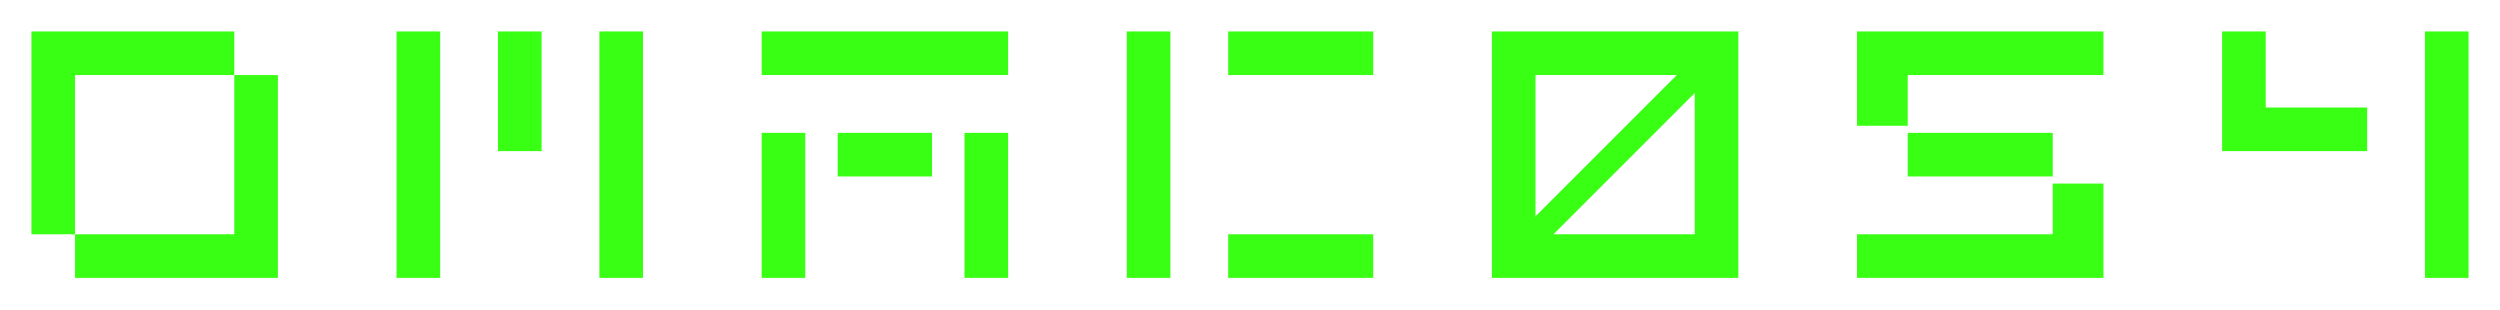
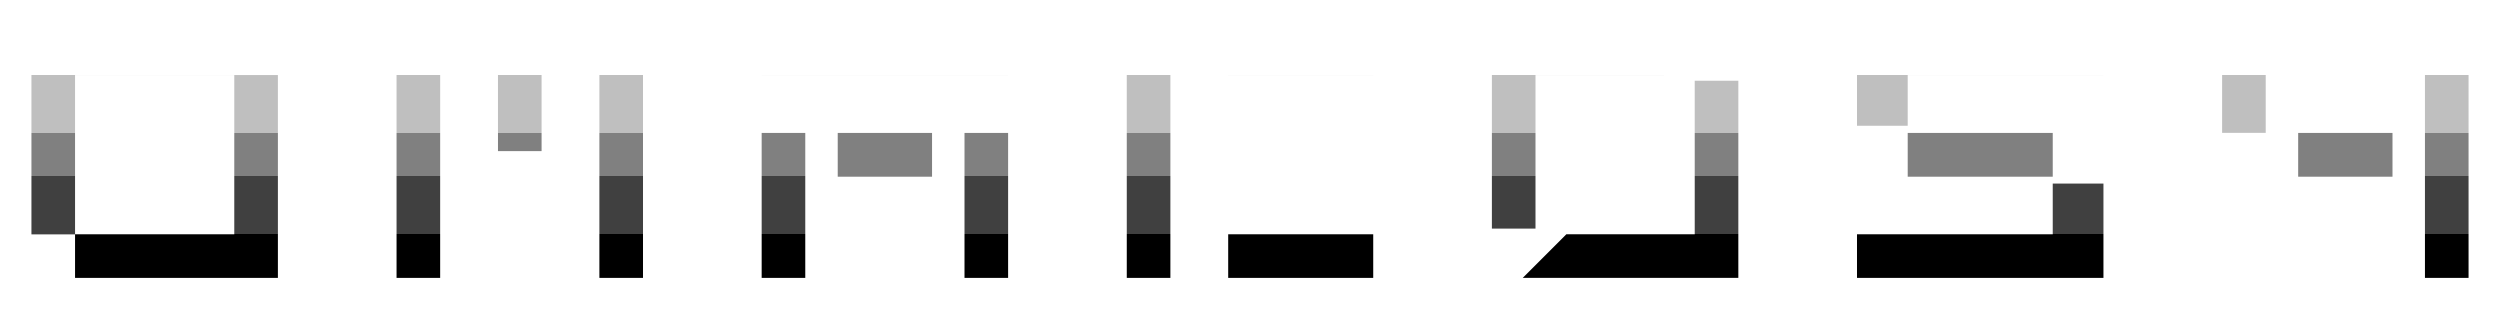
<svg xmlns="http://www.w3.org/2000/svg" viewBox="0 0 4930 610" width="4930" height="610">
-   <path d="M62,62H462A0,0 0 0 1 462,62V462A0,0 0 0 1 462,462H62A0,0 0 0 1 62,462V62A0,0 0 0 1 62,62ZM148,148H548A0,0 0 0 1 548,148V548A0,0 0 0 1 548,548H148A0,0 0 0 1 148,548V148A0,0 0 0 1 148,148Z" fill="#39FF14" fill-rule="evenodd" />
-   <path d="M782,62H868A0,0 0 0 1 868,62V548A0,0 0 0 1 868,548H782A0,0 0 0 1 782,548V62A0,0 0 0 1 782,62Z" fill="#39FF14" />
-   <path d="M982,62H1068A0,0 0 0 1 1068,62V298A0,0 0 0 1 1068,298H982A0,0 0 0 1 982,298V62A0,0 0 0 1 982,62Z" fill="#39FF14" />
-   <path d="M1182,62H1268A0,0 0 0 1 1268,62V548A0,0 0 0 1 1268,548H1182A0,0 0 0 1 1182,548V62A0,0 0 0 1 1182,62Z" fill="#39FF14" />
-   <path d="M1502,62H1988A0,0 0 0 1 1988,62V148A0,0 0 0 1 1988,148H1502A0,0 0 0 1 1502,148V62A0,0 0 0 1 1502,62Z" fill="#39FF14" />
-   <path d="M1502,262H1588A0,0 0 0 1 1588,262V548A0,0 0 0 1 1588,548H1502A0,0 0 0 1 1502,548V262A0,0 0 0 1 1502,262Z" fill="#39FF14" />
-   <path d="M1902,262H1988A0,0 0 0 1 1988,262V548A0,0 0 0 1 1988,548H1902A0,0 0 0 1 1902,548V262A0,0 0 0 1 1902,262Z" fill="#39FF14" />
-   <path d="M1652,262H1838A0,0 0 0 1 1838,262V348A0,0 0 0 1 1838,348H1652A0,0 0 0 1 1652,348V262A0,0 0 0 1 1652,262Z" fill="#39FF14" />
-   <path d="M2222,62H2308A0,0 0 0 1 2308,62V548A0,0 0 0 1 2308,548H2222A0,0 0 0 1 2222,548V62A0,0 0 0 1 2222,62Z" fill="#39FF14" />
-   <path d="M2422,62H2708A0,0 0 0 1 2708,62V148A0,0 0 0 1 2708,148H2422A0,0 0 0 1 2422,148V62A0,0 0 0 1 2422,62Z" fill="#39FF14" />
-   <path d="M2422,462H2708A0,0 0 0 1 2708,462V548A0,0 0 0 1 2708,548H2422A0,0 0 0 1 2422,548V462A0,0 0 0 1 2422,462Z" fill="#39FF14" />
-   <path d="M2942,62H3428A0,0 0 0 1 3428,62V548A0,0 0 0 1 3428,548H2942A0,0 0 0 1 2942,548V62A0,0 0 0 1 2942,62ZM3028,148H3342A0,0 0 0 1 3342,148V462A0,0 0 0 1 3342,462H3028A0,0 0 0 1 3028,462V148A0,0 0 0 1 3028,148Z" fill="#39FF14" fill-rule="evenodd" />
-   <path d="M3662,62L3662,62L4148,62L4148,62L4148,148L4148,148L3762,148L3762,148L3762,248L3762,248L3662,248L3662,248Z" fill="#39FF14" />
-   <path d="M3762,262H4048A0,0 0 0 1 4048,262V348A0,0 0 0 1 4048,348H3762A0,0 0 0 1 3762,348V262A0,0 0 0 1 3762,262Z" fill="#39FF14" />
-   <path d="M4048,362L4048,362L4148,362L4148,362L4148,548L4148,548L3662,548L3662,548L3662,462L3662,462L4048,462L4048,462Z" fill="#39FF14" />
-   <path d="M4382,62L4382,62L4468,62L4468,62L4468,212L4468,212L4668,212L4668,212L4668,298L4668,298L4382,298L4382,298Z" fill="#39FF14" />
-   <path d="M4782,62H4868A0,0 0 0 1 4868,62V548A0,0 0 0 1 4868,548H4782A0,0 0 0 1 4782,548V62A0,0 0 0 1 4782,62Z" fill="#39FF14" />
-   <path d="M2942,548L3037.459,487.896L3367.896,157.459L3428,62L3332.541,122.104L3002.104,452.541Z" fill="#39FF14" />
+   <defs>
+     <linearGradient id="omacosy-shades-grey" gradientUnits="userSpaceOnUse" x1="0" x2="0" y1="62.0" y2="548.0">
+       <stop offset="0%" stop-color="#FFFFFF" />
+       <stop offset="17.695%" stop-color="#FFFFFF" />
+       <stop offset="17.695%" stop-color="#BFBFBF" />
+       <stop offset="41.152%" stop-color="#BFBFBF" />
+       <stop offset="41.152%" stop-color="#808080" />
+       <stop offset="58.848%" stop-color="#808080" />
+       <stop offset="58.848%" stop-color="#404040" />
+       <stop offset="82.305%" stop-color="#404040" />
+       <stop offset="82.305%" stop-color="#000000" />
+       <stop offset="100%" stop-color="#000000" />
+     </linearGradient>
+   </defs>
+   <path d="M62,62H462A0,0 0 0 1 462,62V462A0,0 0 0 1 462,462H62A0,0 0 0 1 62,462V62A0,0 0 0 1 62,62ZM148,148H548A0,0 0 0 1 548,148V548A0,0 0 0 1 548,548H148A0,0 0 0 1 148,548V148A0,0 0 0 1 148,148Z" fill="url(#omacosy-shades-grey)" fill-rule="evenodd" />
+   <path d="M782,62H868A0,0 0 0 1 868,62V548A0,0 0 0 1 868,548H782A0,0 0 0 1 782,548V62A0,0 0 0 1 782,62Z" fill="url(#omacosy-shades-grey)" />
+   <path d="M982,62H1068A0,0 0 0 1 1068,62V298A0,0 0 0 1 1068,298H982A0,0 0 0 1 982,298V62A0,0 0 0 1 982,62Z" fill="url(#omacosy-shades-grey)" />
+   <path d="M1182,62H1268A0,0 0 0 1 1268,62V548A0,0 0 0 1 1268,548H1182A0,0 0 0 1 1182,548V62A0,0 0 0 1 1182,62Z" fill="url(#omacosy-shades-grey)" />
+   <path d="M1502,62H1988A0,0 0 0 1 1988,62V148A0,0 0 0 1 1988,148H1502A0,0 0 0 1 1502,148V62A0,0 0 0 1 1502,62Z" fill="url(#omacosy-shades-grey)" />
+   <path d="M1502,262H1588A0,0 0 0 1 1588,262V548A0,0 0 0 1 1588,548H1502A0,0 0 0 1 1502,548V262A0,0 0 0 1 1502,262Z" fill="url(#omacosy-shades-grey)" />
+   <path d="M1902,262H1988A0,0 0 0 1 1988,262V548A0,0 0 0 1 1988,548H1902A0,0 0 0 1 1902,548V262A0,0 0 0 1 1902,262Z" fill="url(#omacosy-shades-grey)" />
+   <path d="M1652,262H1838A0,0 0 0 1 1838,262V348A0,0 0 0 1 1838,348H1652A0,0 0 0 1 1652,348V262A0,0 0 0 1 1652,262Z" fill="url(#omacosy-shades-grey)" />
+   <path d="M2222,62H2308A0,0 0 0 1 2308,62V548A0,0 0 0 1 2308,548H2222A0,0 0 0 1 2222,548V62A0,0 0 0 1 2222,62Z" fill="url(#omacosy-shades-grey)" />
+   <path d="M2422,62H2708A0,0 0 0 1 2708,62V148A0,0 0 0 1 2708,148H2422A0,0 0 0 1 2422,148V62A0,0 0 0 1 2422,62Z" fill="url(#omacosy-shades-grey)" />
+   <path d="M2422,462H2708A0,0 0 0 1 2708,462V548A0,0 0 0 1 2708,548H2422A0,0 0 0 1 2422,548V462A0,0 0 0 1 2422,462Z" fill="url(#omacosy-shades-grey)" />
+   <path d="M2942,62L3367.189,62L3281.189,148L3028,148L3028,450.8L2942,450.8Z" fill="url(#omacosy-shades-grey)" />
+   <path d="M3428,548L3002.811,548L3088.811,462L3342,462L3342,159.2L3428,159.2Z" fill="url(#omacosy-shades-grey)" />
+   <path d="M3662,62L3662,62L4148,62L4148,62L4148,148L4148,148L3762,148L3762,148L3762,248L3762,248L3662,248L3662,248Z" fill="url(#omacosy-shades-grey)" />
+   <path d="M3762,262H4048A0,0 0 0 1 4048,262V348A0,0 0 0 1 4048,348H3762A0,0 0 0 1 3762,348V262A0,0 0 0 1 3762,262Z" fill="url(#omacosy-shades-grey)" />
+   <path d="M4048,362L4048,362L4148,362L4148,362L4148,548L4148,548L3662,548L3662,548L3662,462L3662,462L4048,462L4048,462Z" fill="url(#omacosy-shades-grey)" />
+   <path d="M4382,62H4468V262H4382ZM4532,262H4718V348H4532Z" fill="url(#omacosy-shades-grey)" />
+   <path d="M4782,62H4868A0,0 0 0 1 4868,62V548A0,0 0 0 1 4868,548H4782A0,0 0 0 1 4782,548V62A0,0 0 0 1 4782,62Z" fill="url(#omacosy-shades-grey)" />
</svg>
